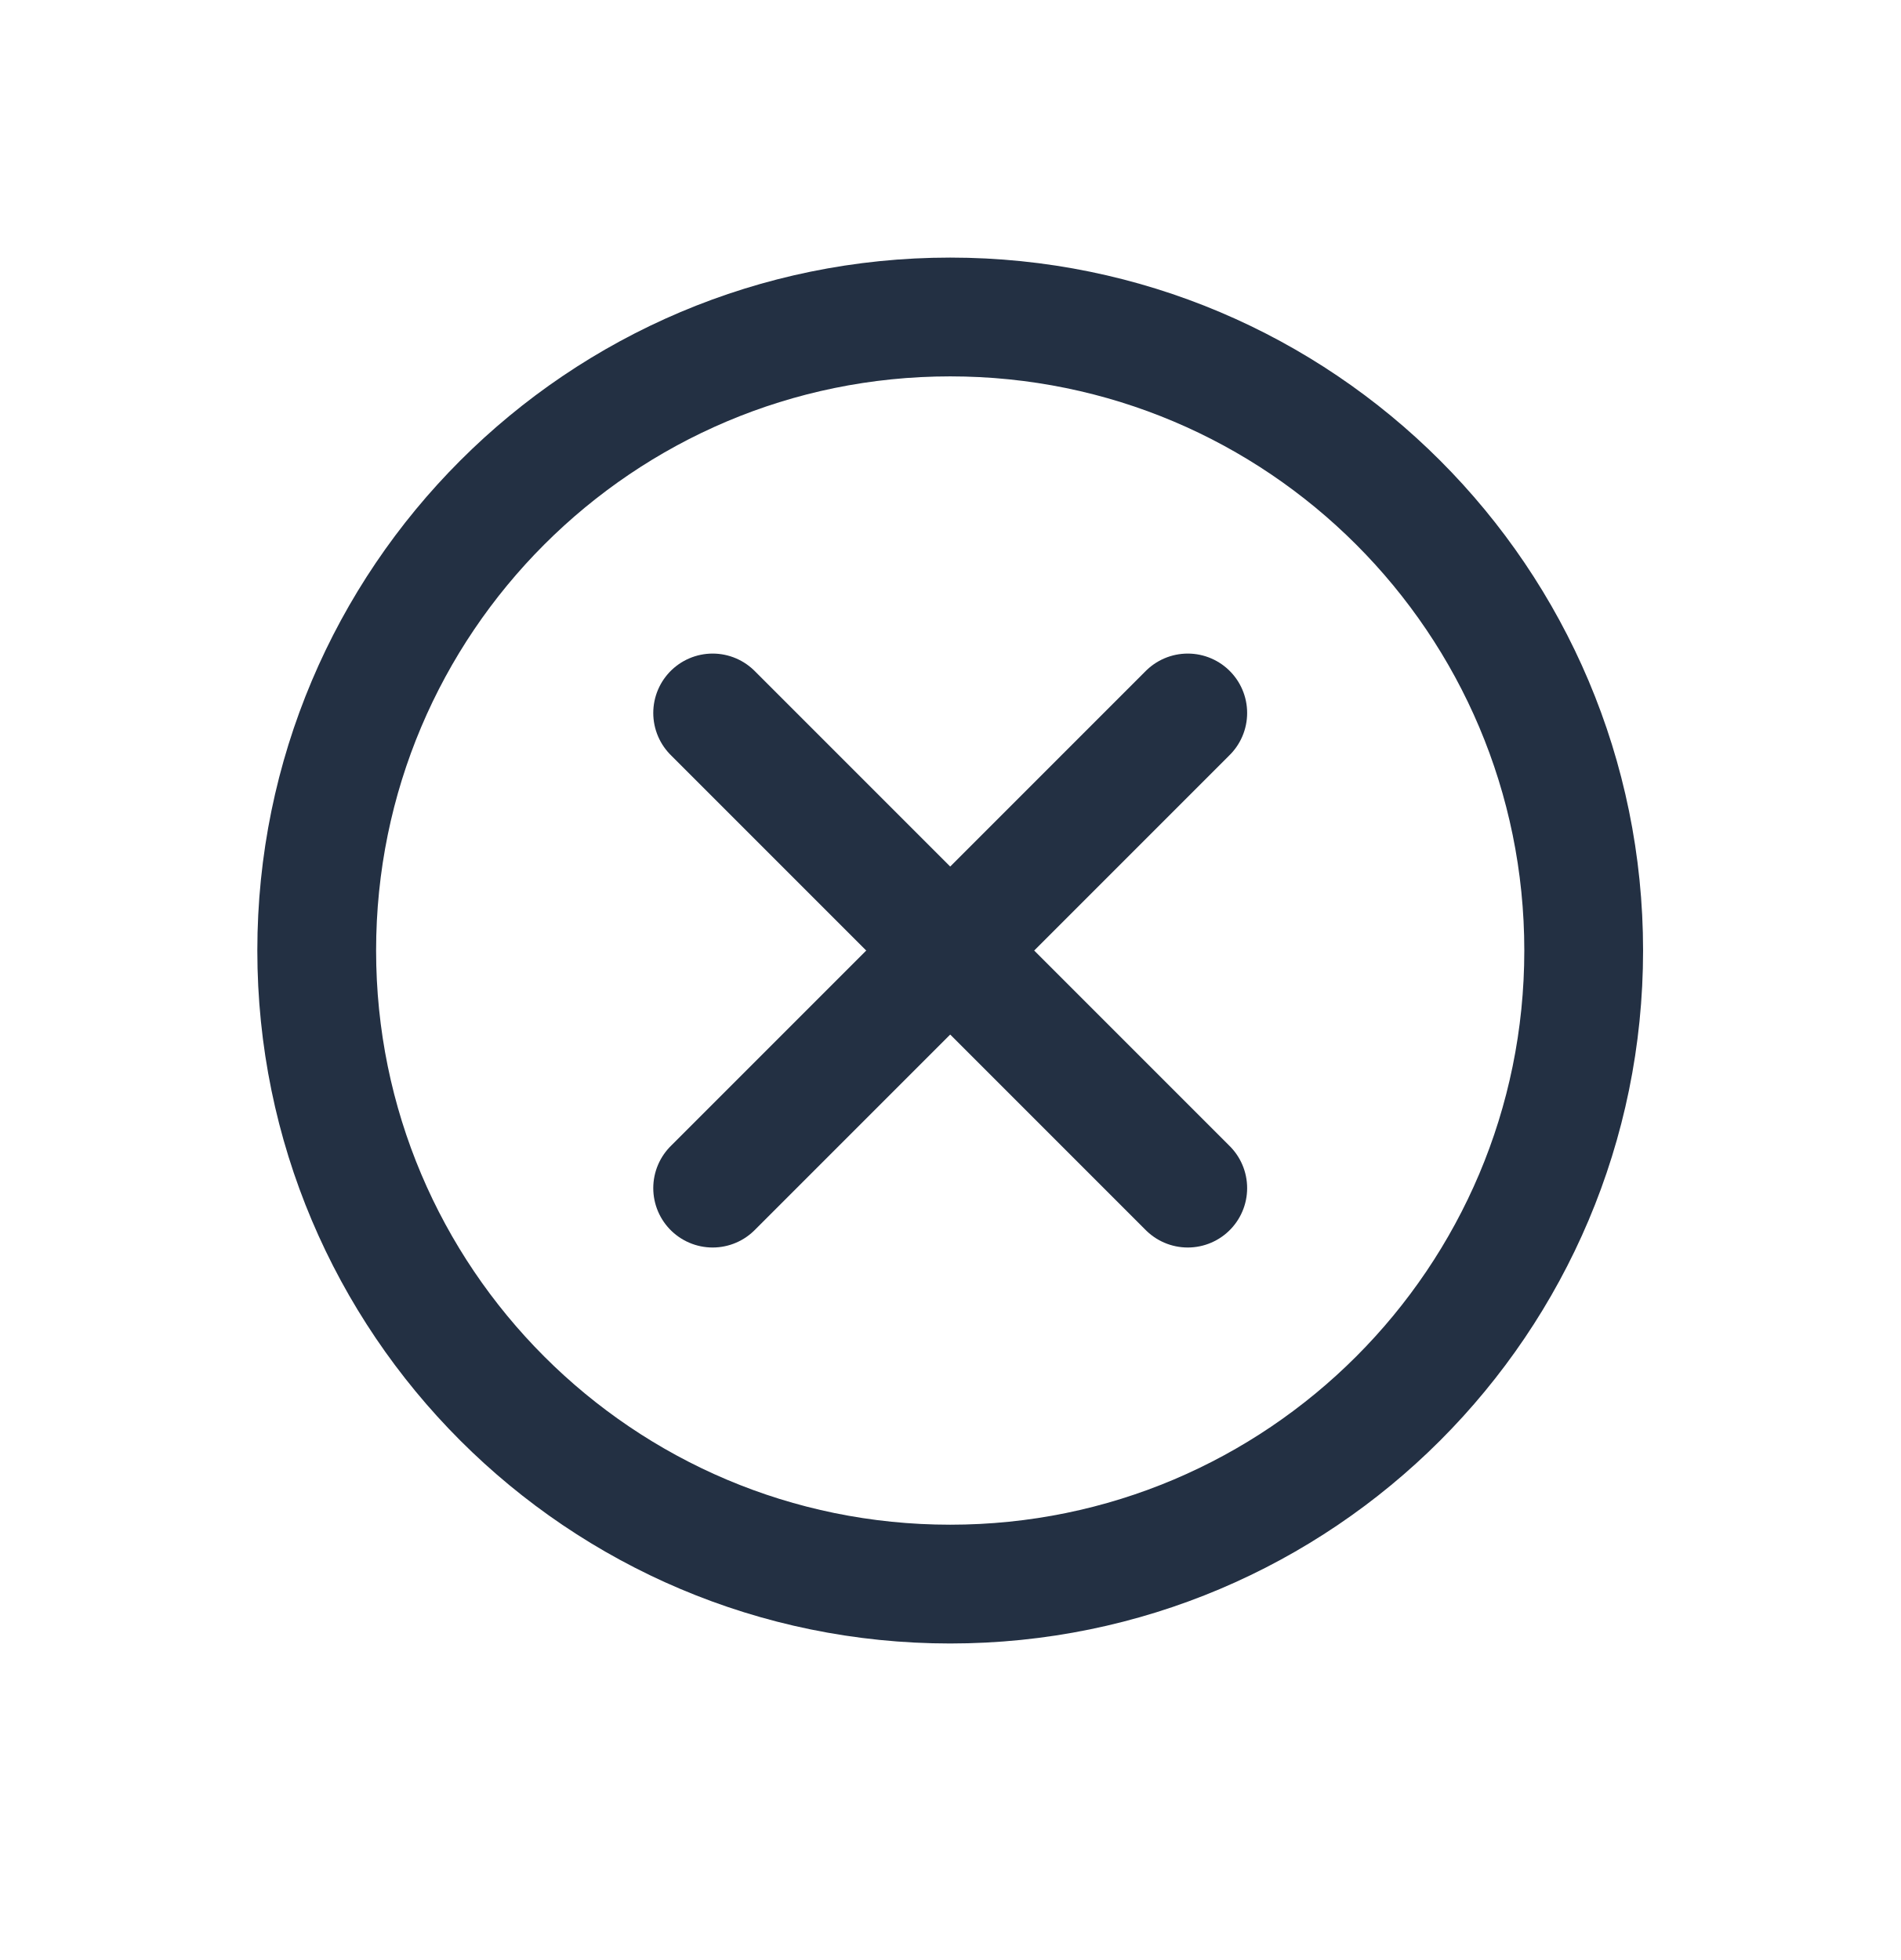
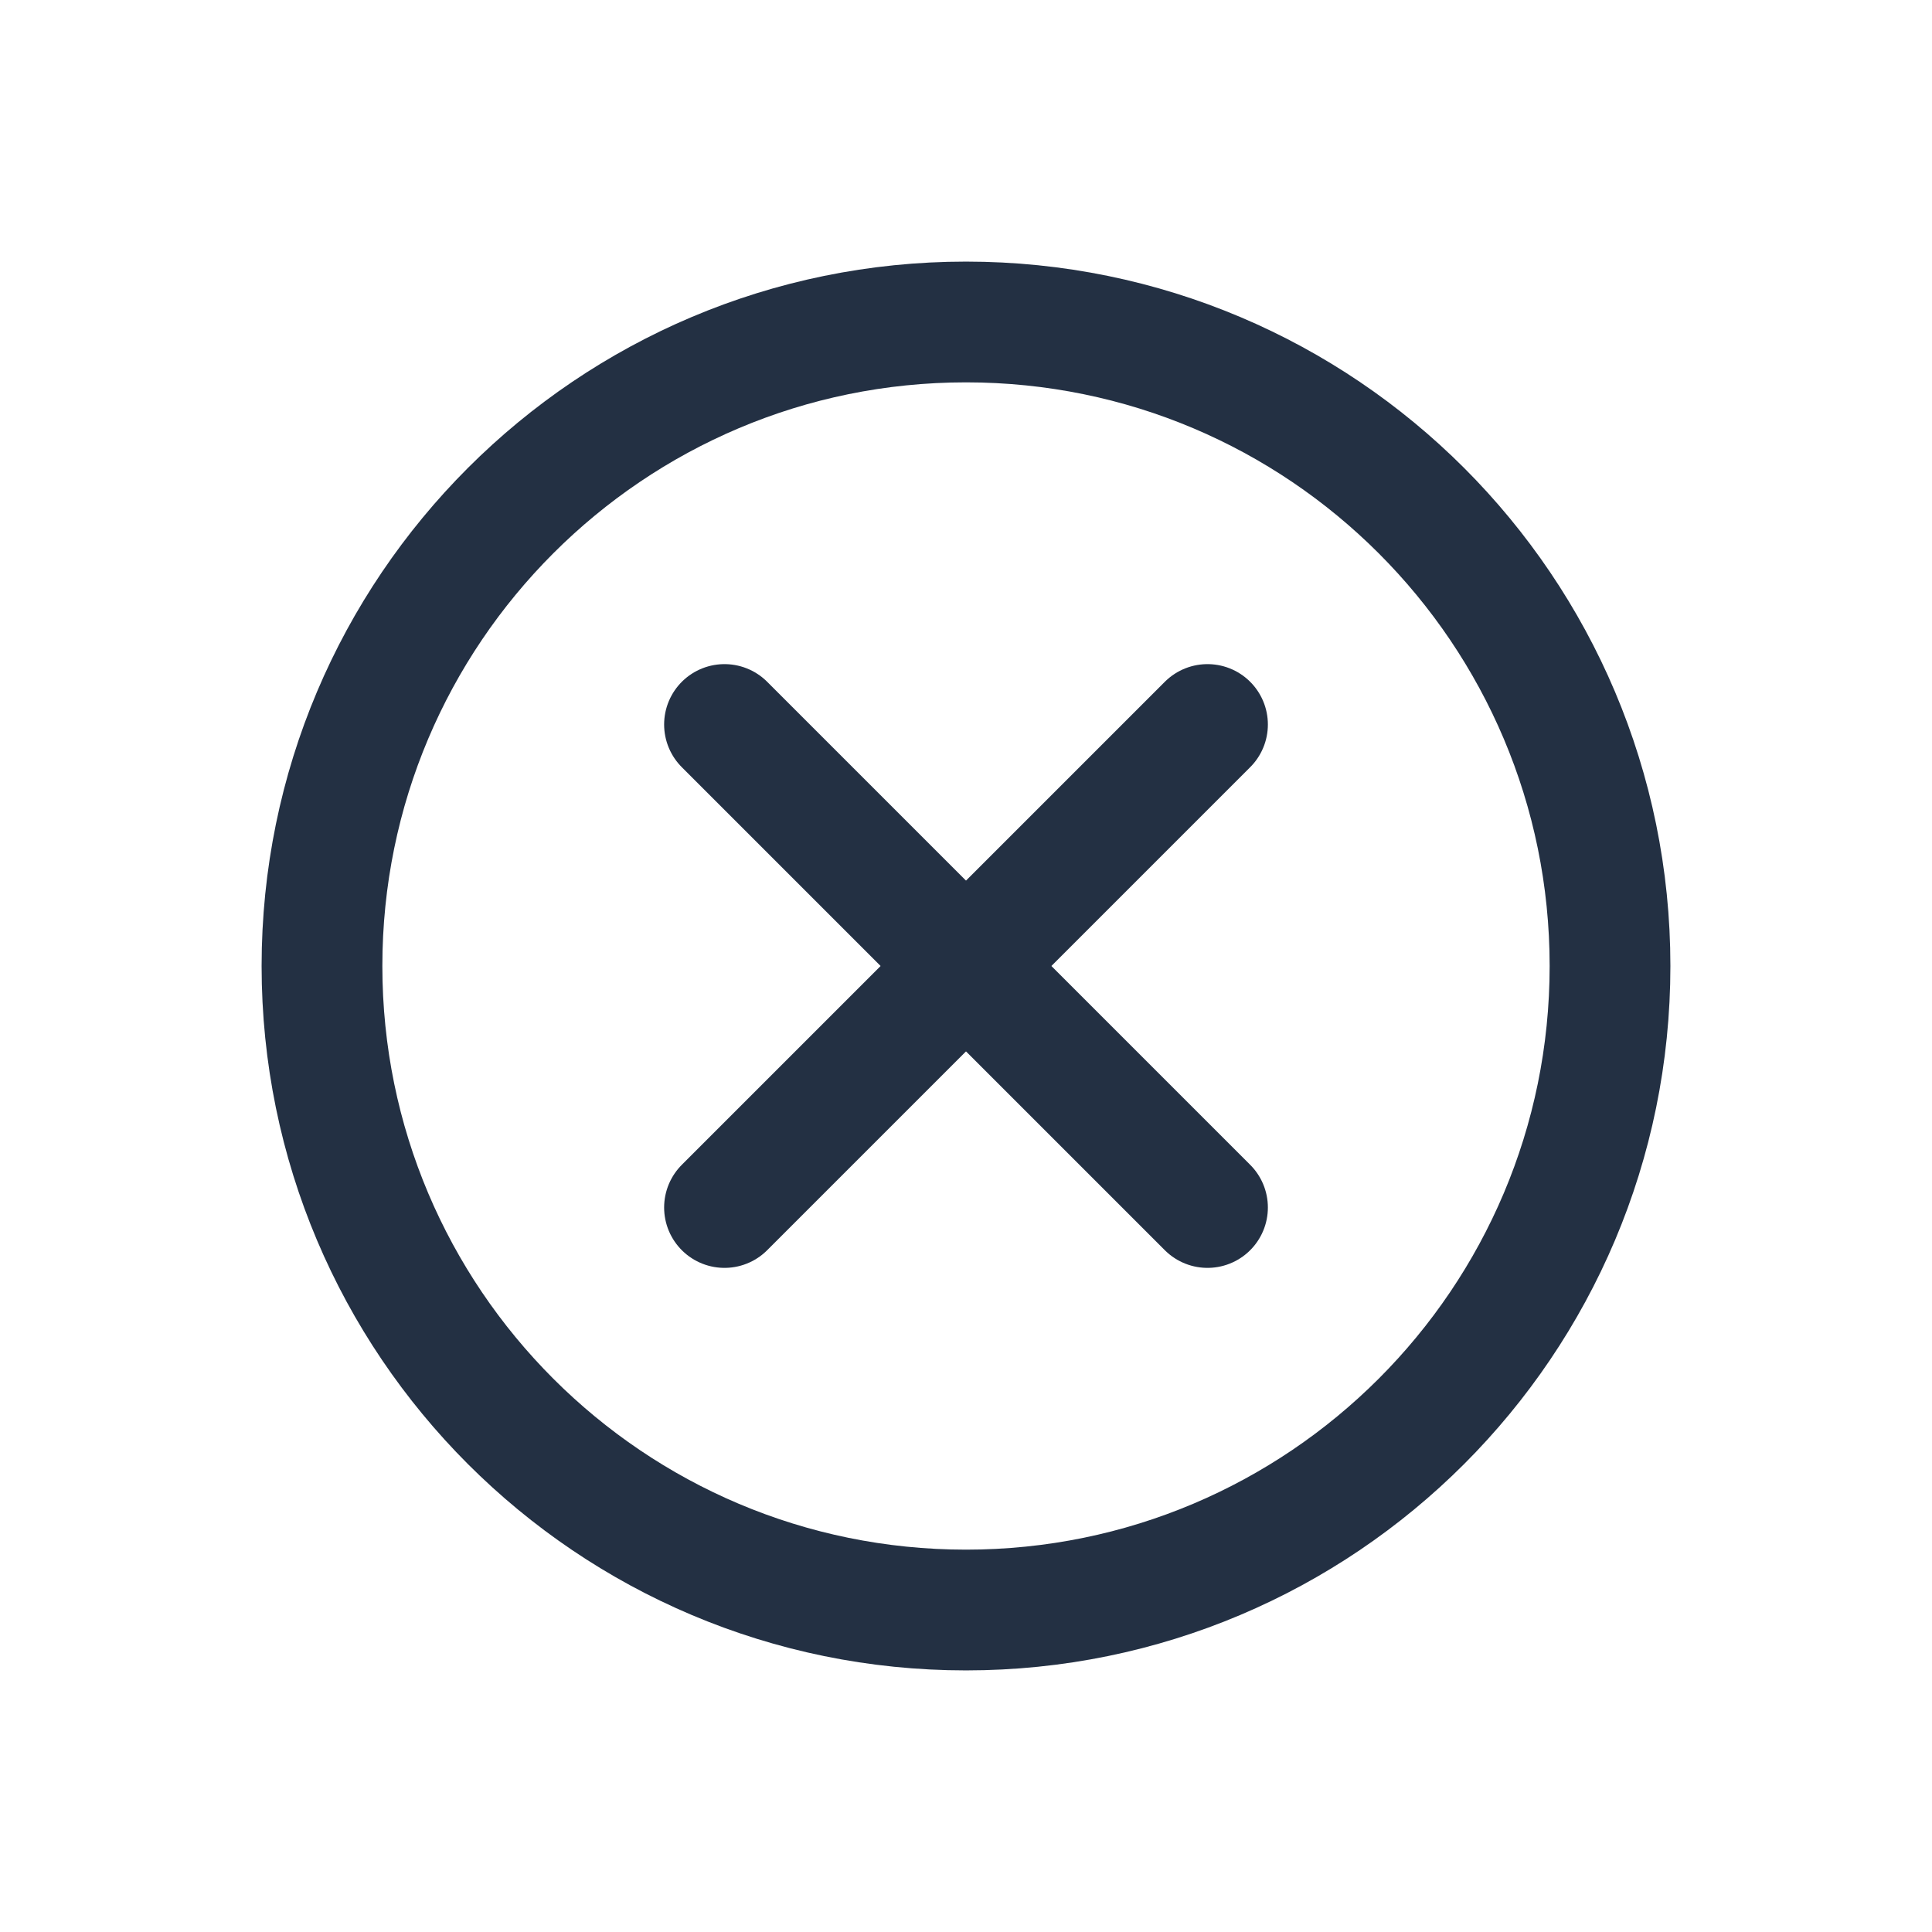
- <svg xmlns="http://www.w3.org/2000/svg" width="32" height="33" viewBox="0 0 32 33" fill="none">
-   <circle cx="16" cy="16.004" r="10.667" stroke="#233043" stroke-width="2" stroke-linecap="round" stroke-linejoin="round" />
-   <path d="M12 20.004L20 12.004" stroke="#233043" stroke-width="2" stroke-linecap="round" stroke-linejoin="round" />
-   <path d="M20 20.004L12 12.004" stroke="#233043" stroke-width="2" stroke-linecap="round" stroke-linejoin="round" />
+ <svg xmlns="http://www.w3.org/2000/svg" width="32" height="32" viewBox="0 0 32 32" fill="none">
+   <circle cx="16" cy="16" r="10.667" stroke="#233043" stroke-width="2" stroke-linecap="round" stroke-linejoin="round" />
+   <path d="M12 20L20 12" stroke="#233043" stroke-width="2" stroke-linecap="round" stroke-linejoin="round" />
+   <path d="M20 20L12 12" stroke="#233043" stroke-width="2" stroke-linecap="round" stroke-linejoin="round" />
</svg>
